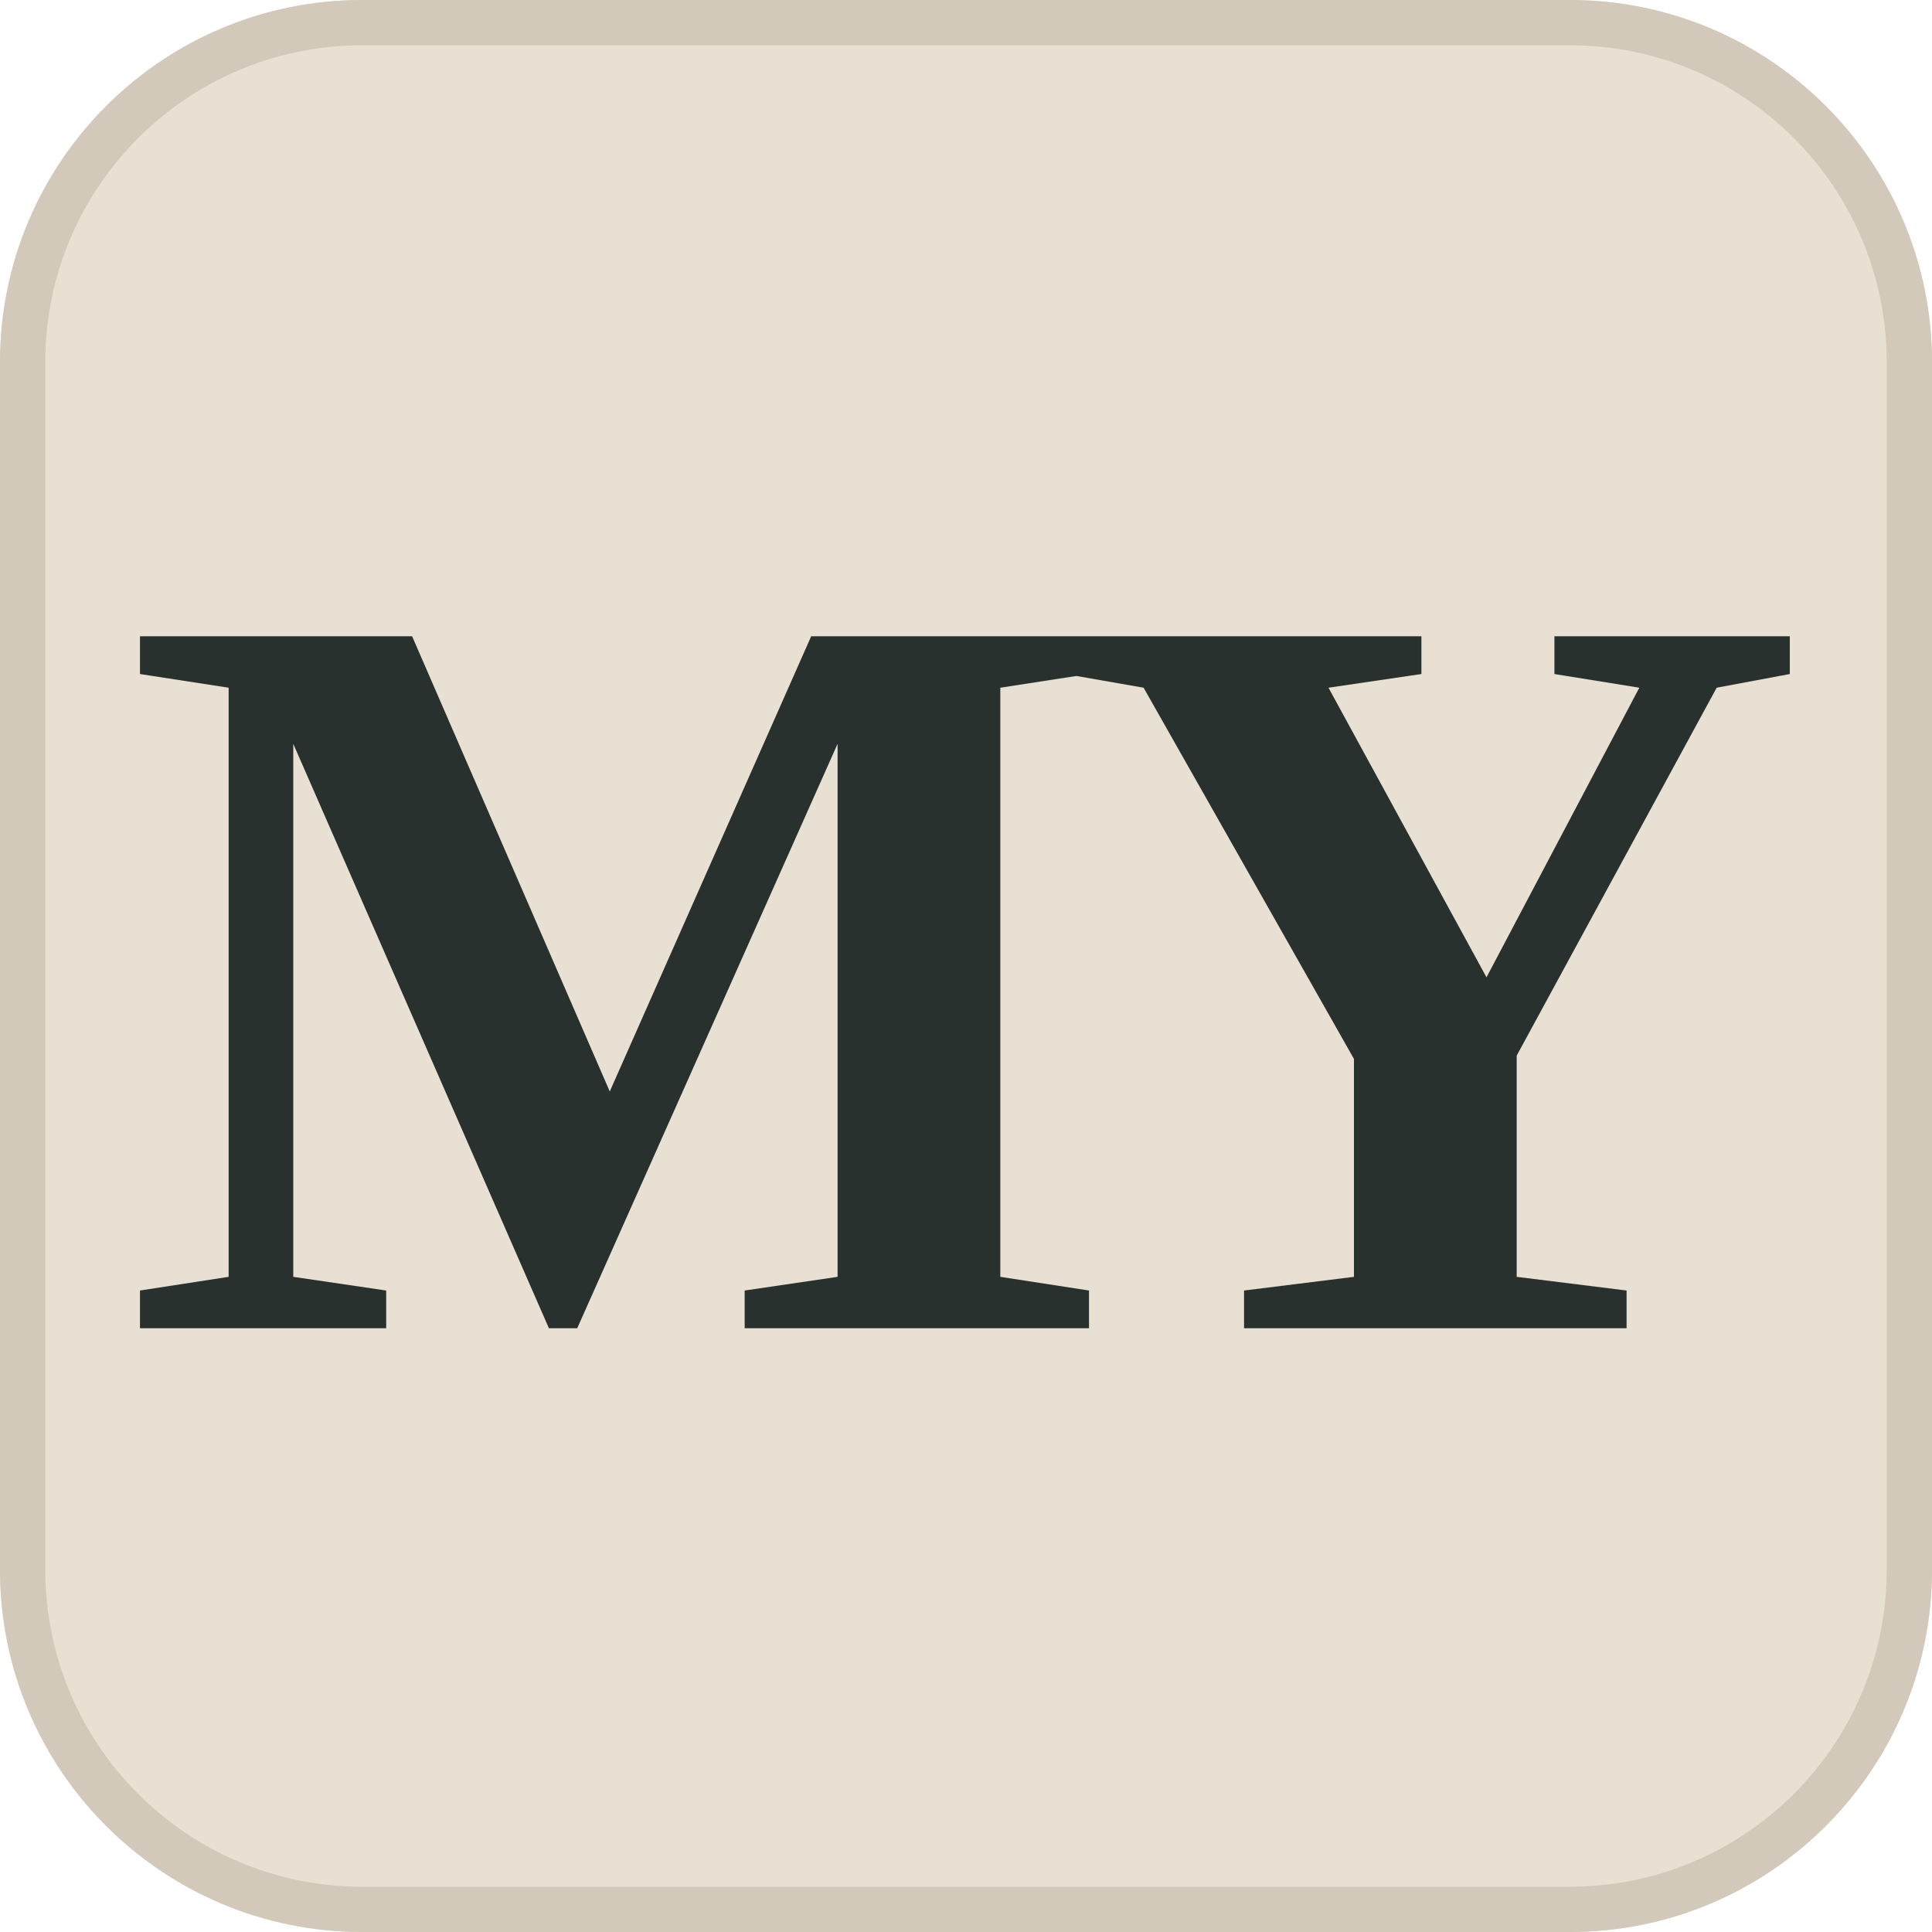
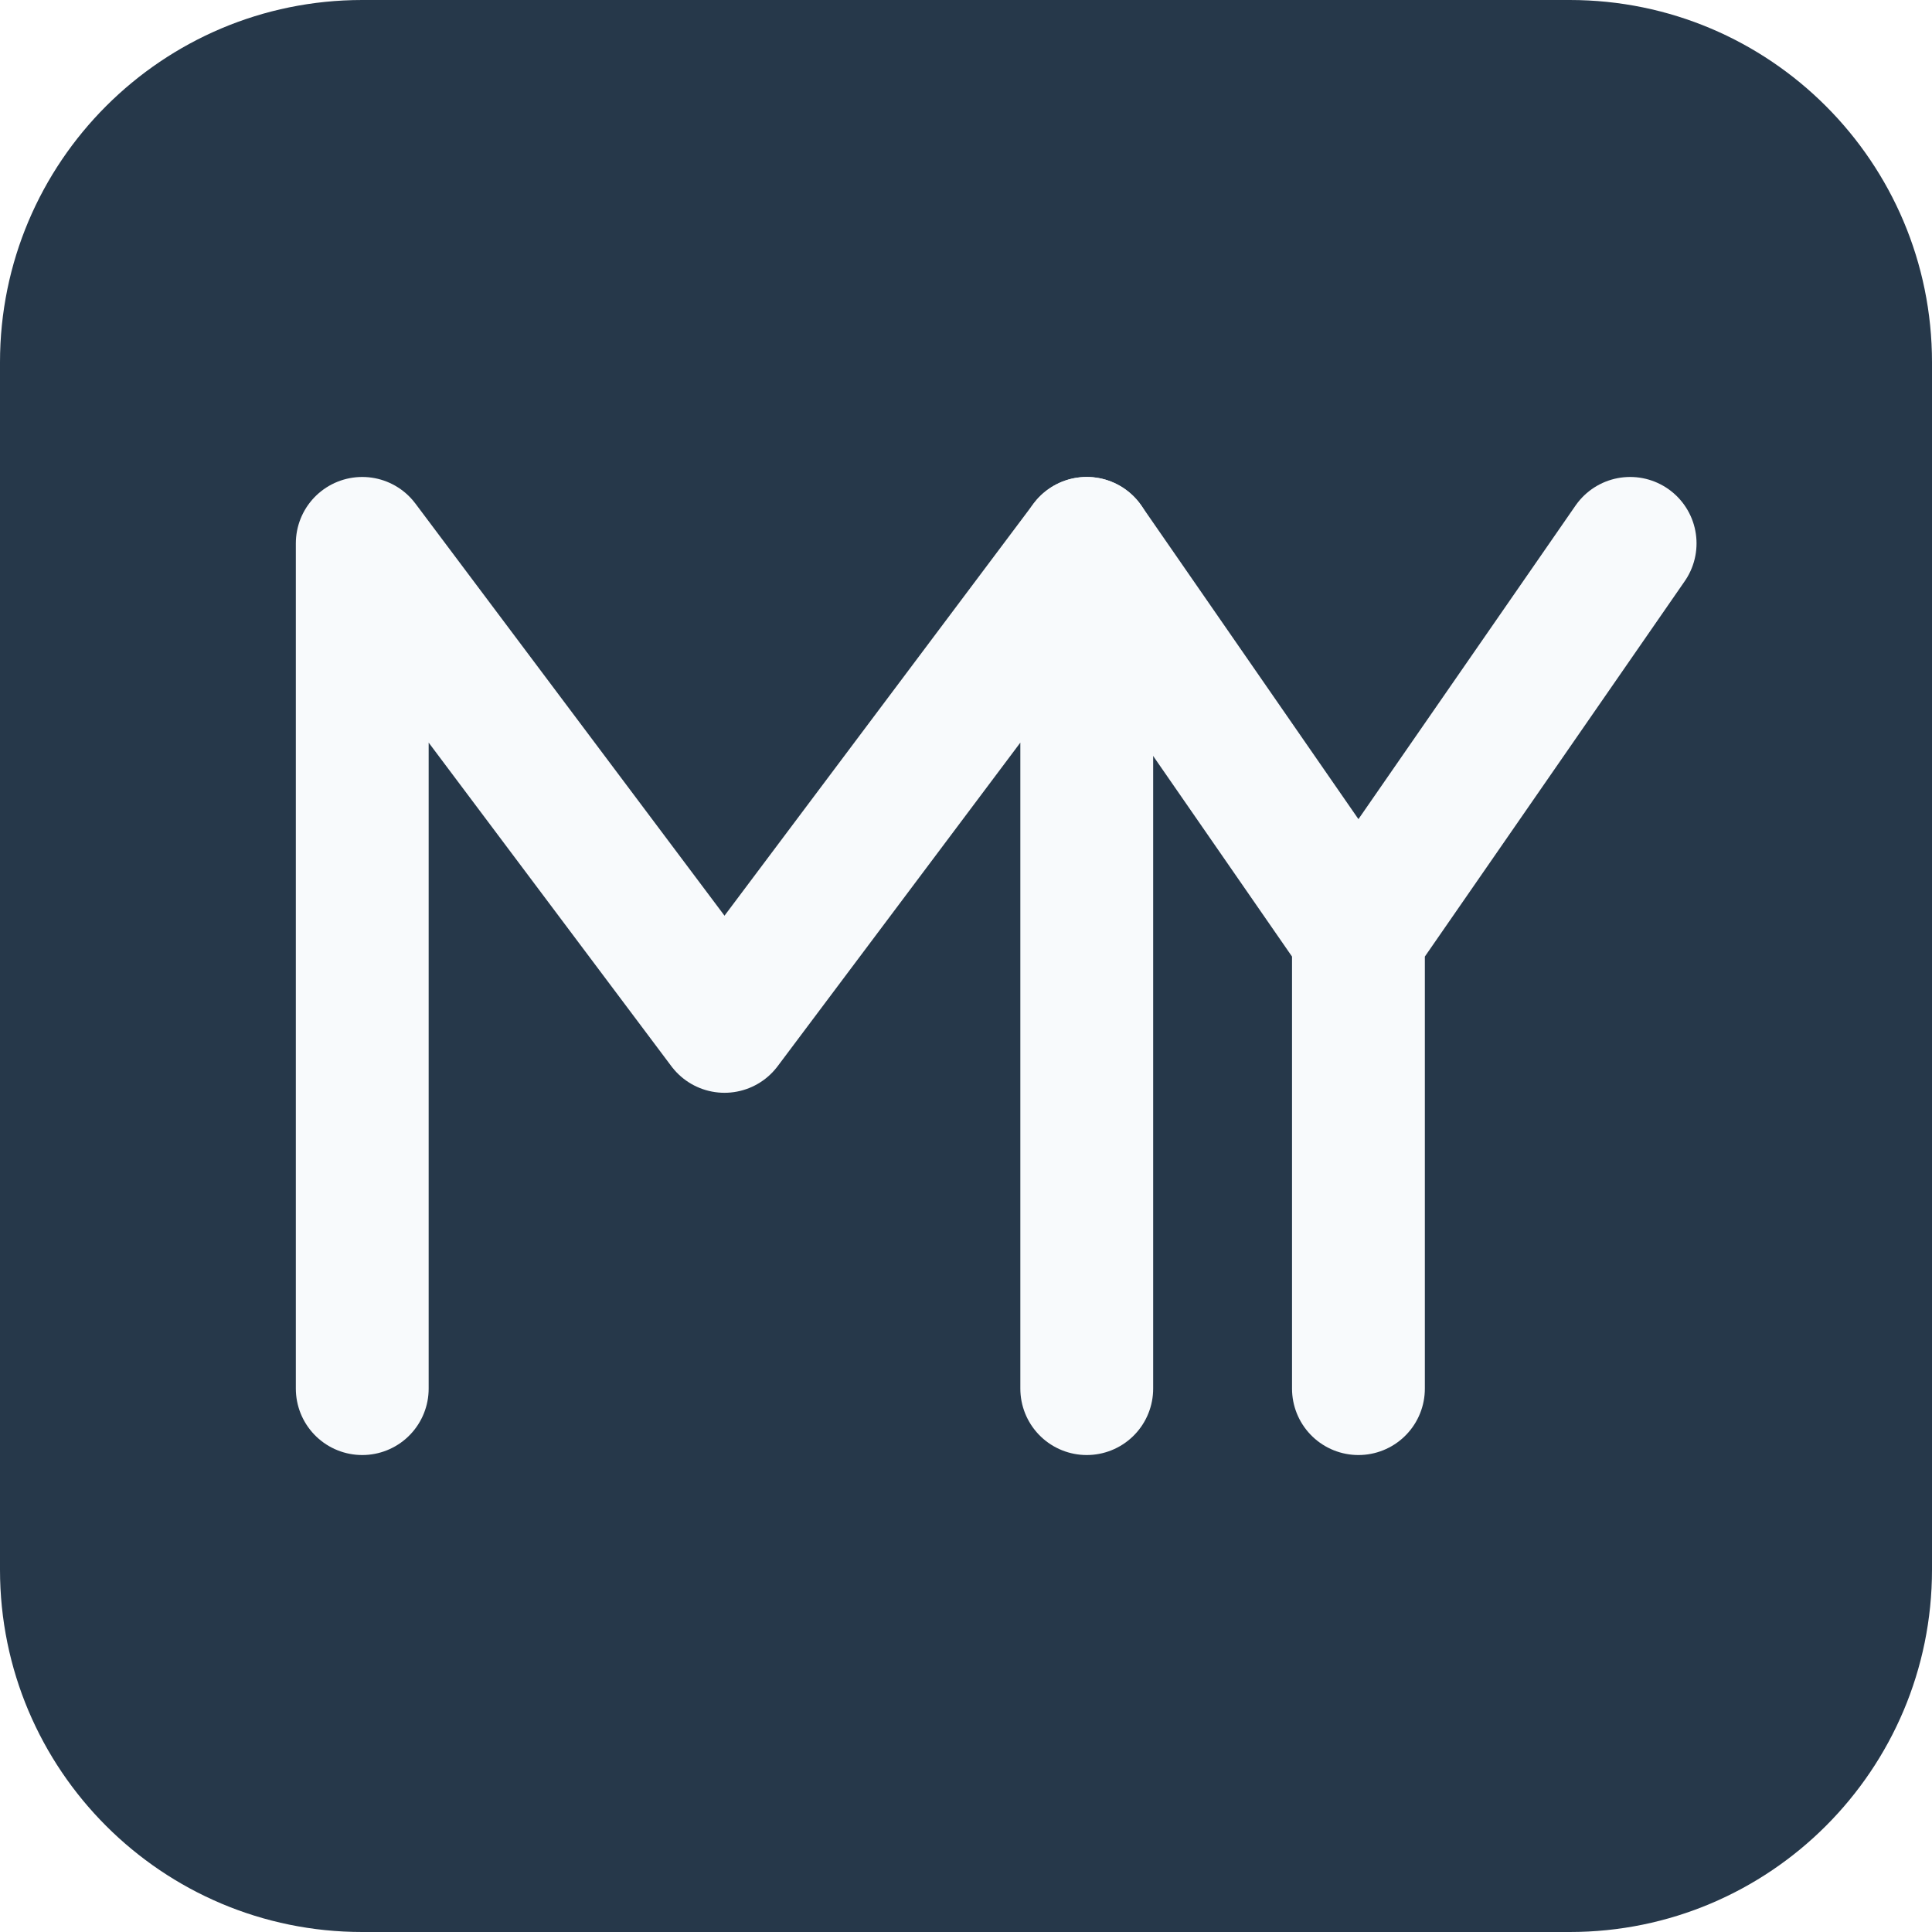
- <svg xmlns="http://www.w3.org/2000/svg" viewBox="0 0 64 64" role="img" aria-label="Miao Yu monogram">
-   <rect width="64" height="64" rx="12" fill="#E8E0D2" />
-   <rect x="0.75" y="0.75" width="62.5" height="62.5" rx="11.25" fill="none" stroke="#D2C9BA" stroke-width="1.5" />
-   <text x="32" y="44" text-anchor="middle" font-family="Georgia, Times New Roman, serif" font-size="35" font-weight="700" letter-spacing="-2.4" fill="#29312E">MY</text>
+ <svg xmlns="http://www.w3.org/2000/svg" viewBox="0 0 64 64" role="img" aria-label="MY monogram">
+   <rect width="64" height="64" rx="12" fill="#26384A" />
+   <g fill="none" stroke="#F8FAFC" stroke-width="4.4" stroke-linecap="round" stroke-linejoin="round">
+     <path d="M12 46V18L24 34 36 18V46" />
+     <path d="M36 18L45 31 54 18M45 31V46" />
+   </g>
</svg>
